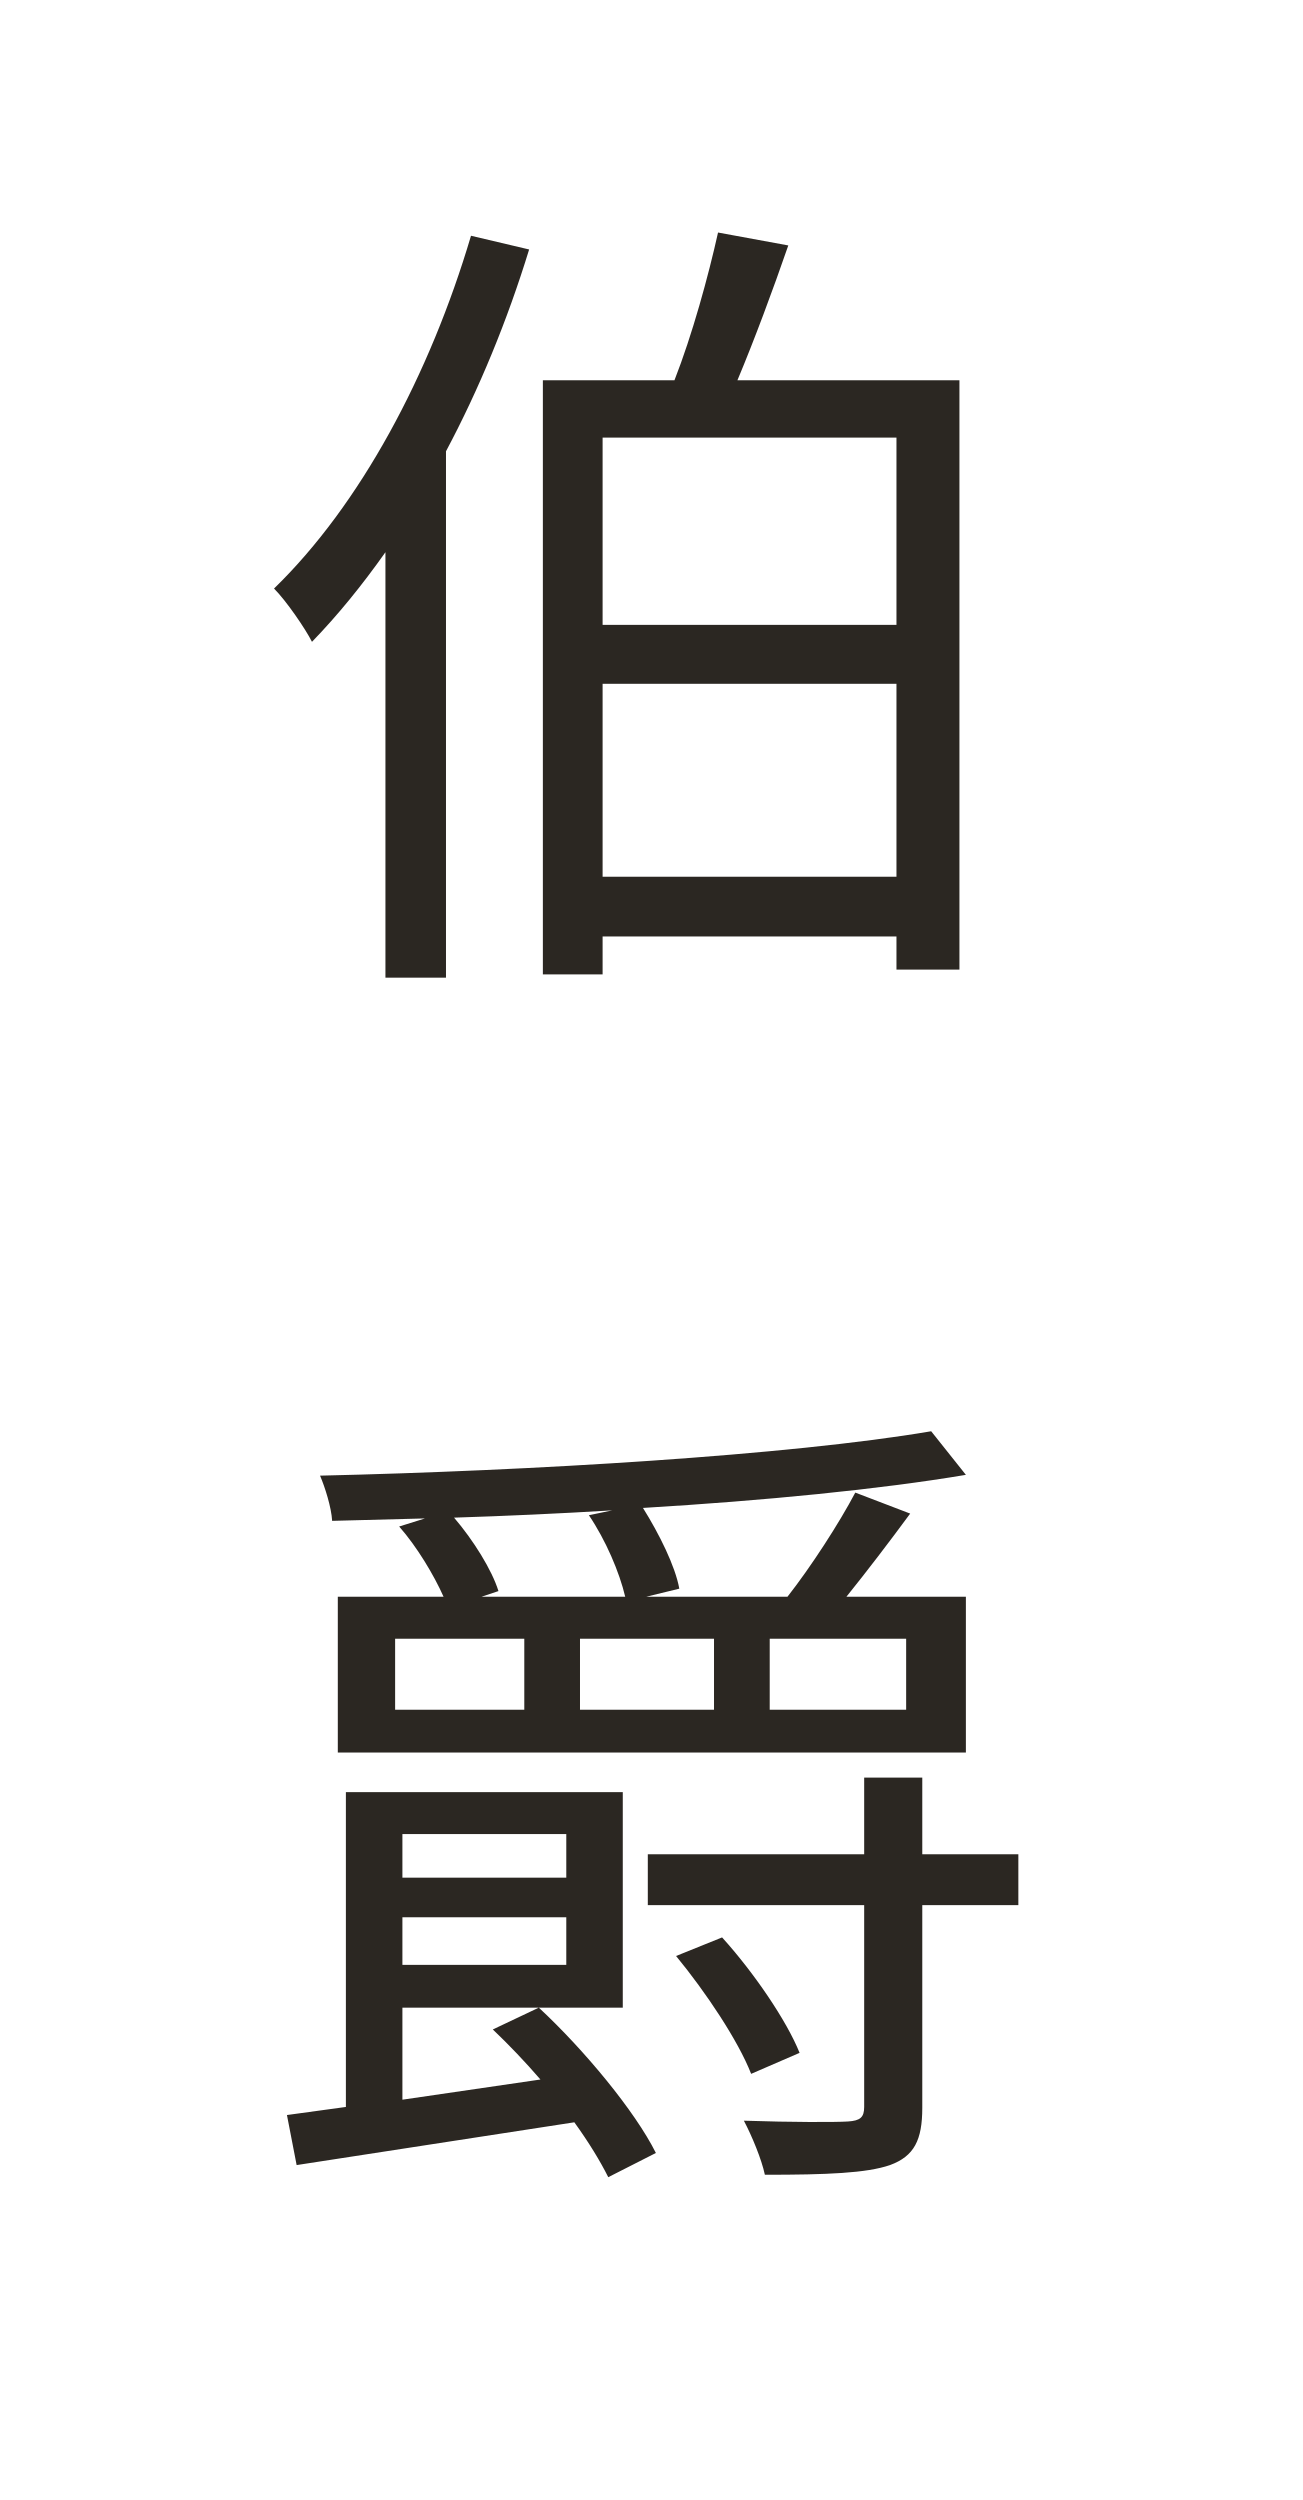
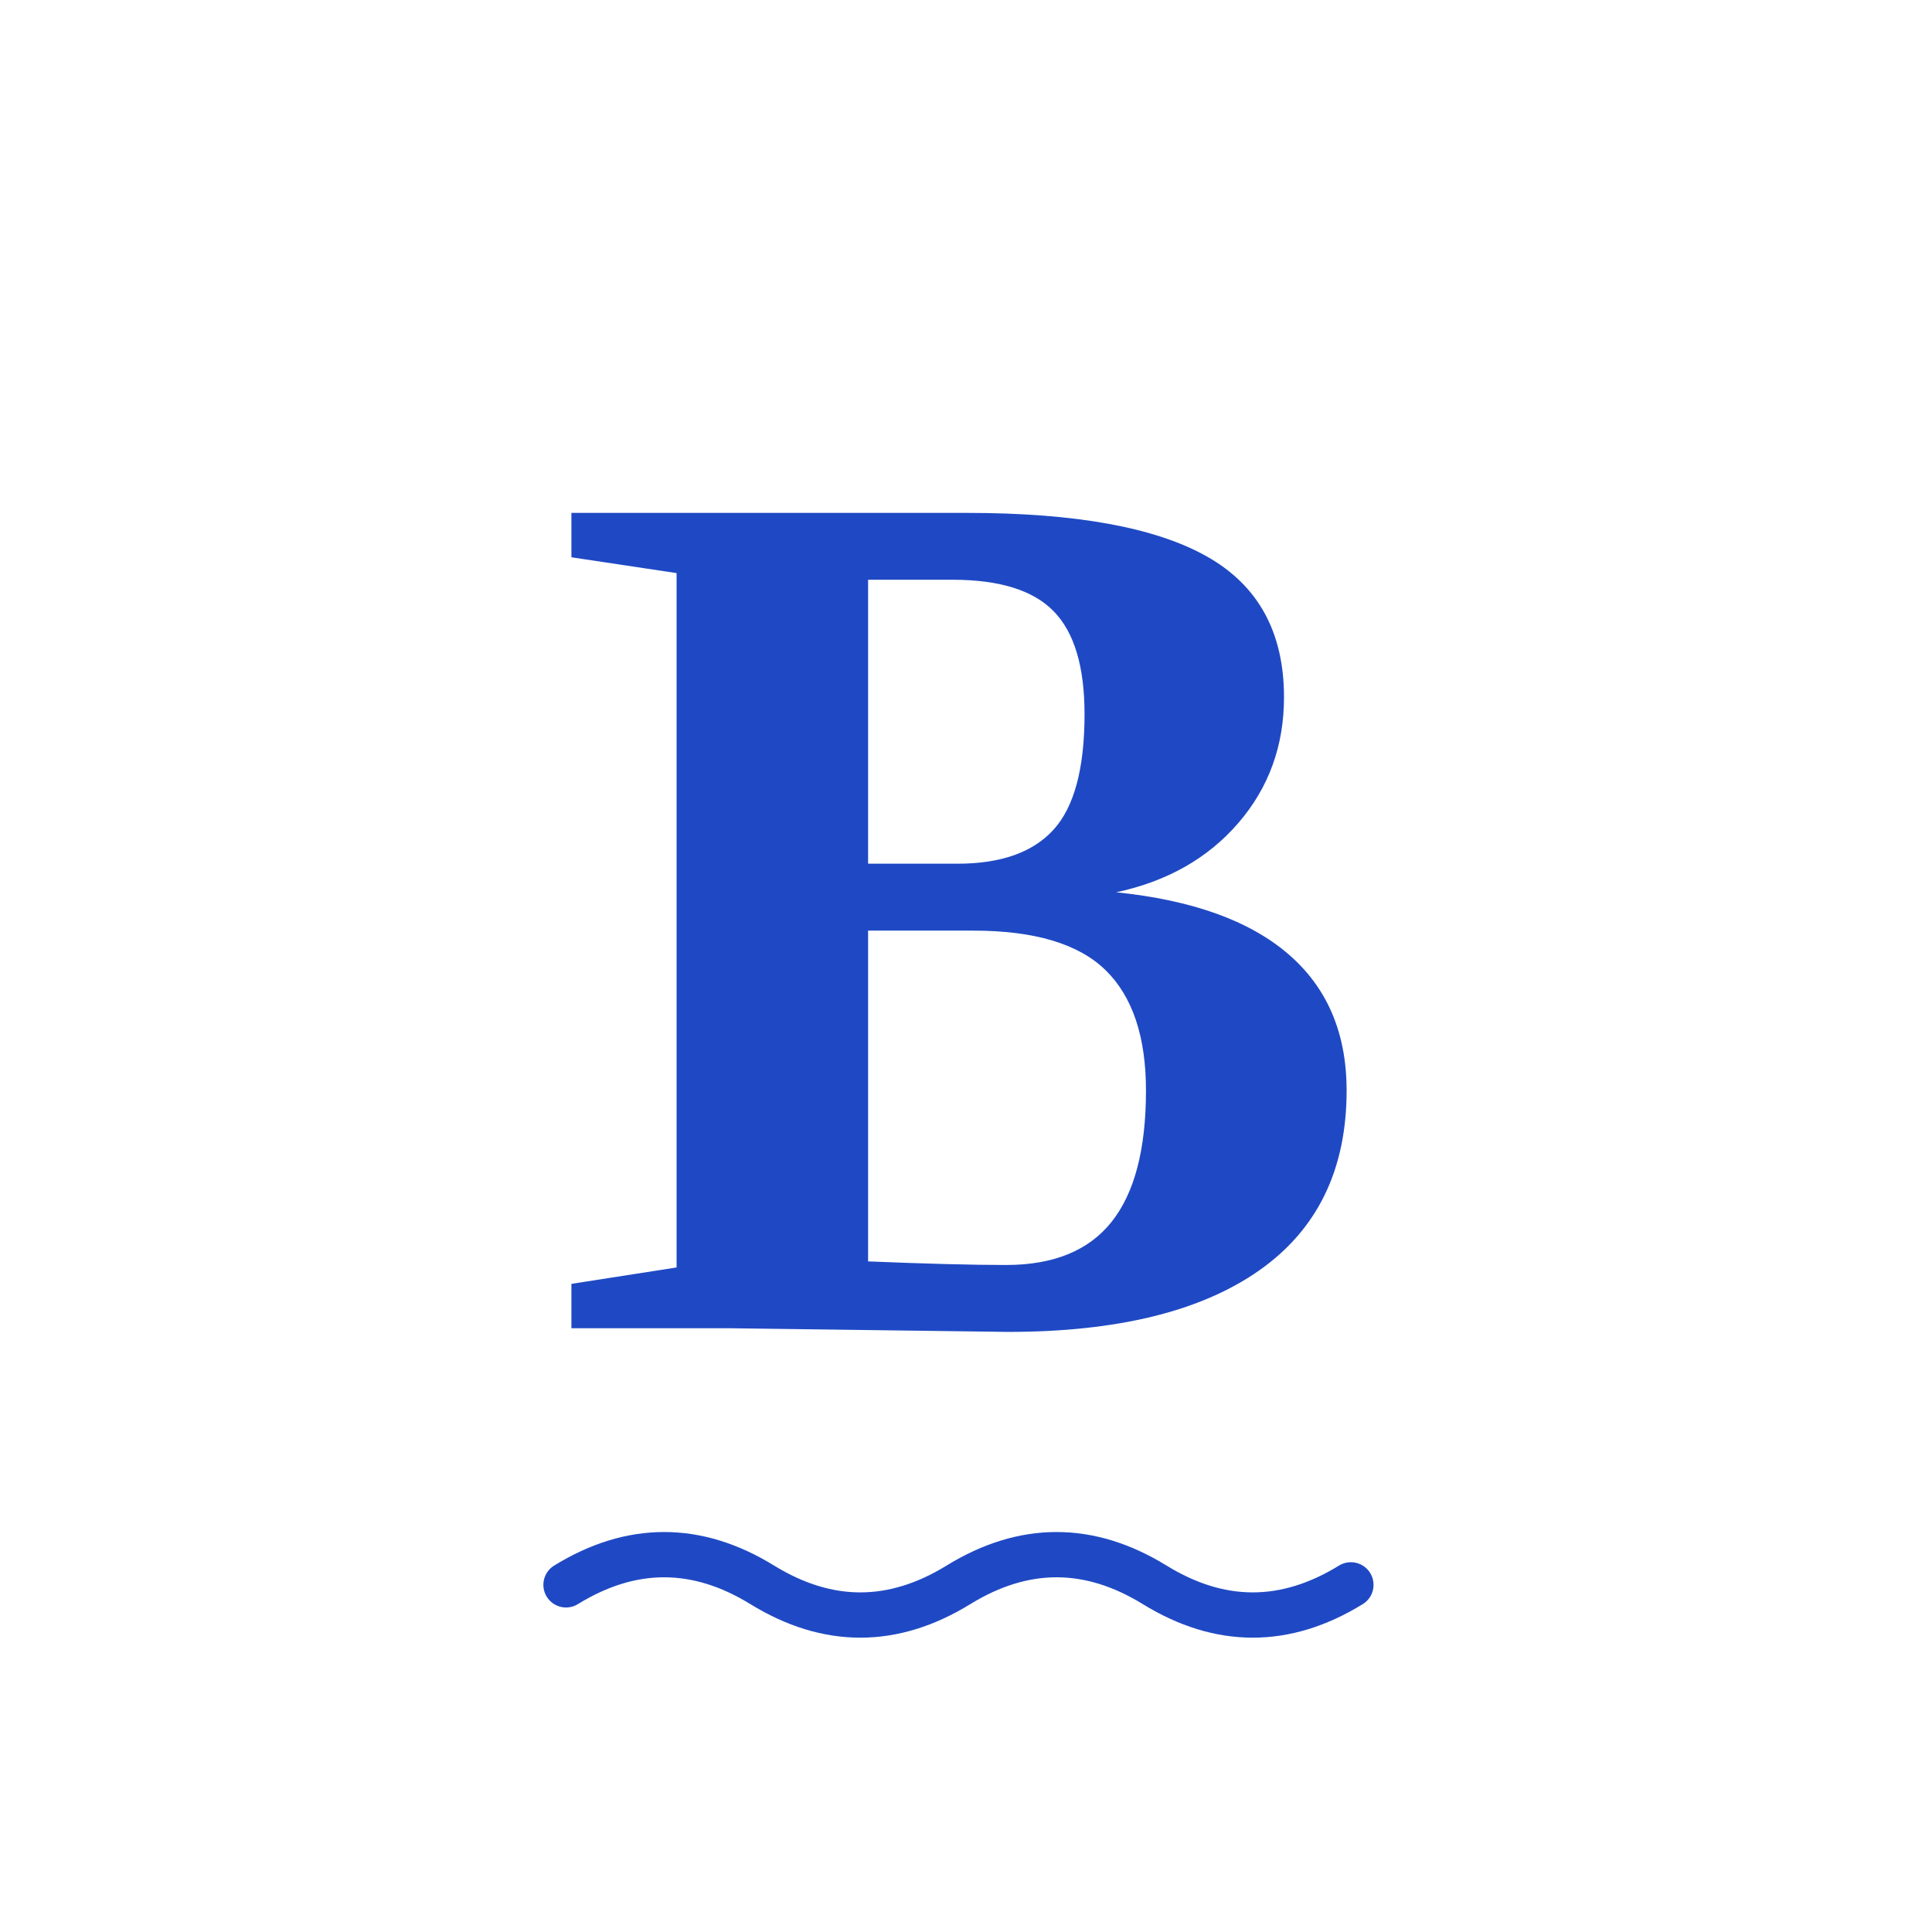
- <svg xmlns="http://www.w3.org/2000/svg" viewBox="0 0 1000 1920" role="img" aria-labelledby="title">
-   <g fill="#2B2722" font-family="'Noto Serif SC','Songti SC','Source Han Serif SC','SimSun',serif" font-size="620" text-anchor="middle">
-     <text x="500" y="700">伯</text>
-     <text x="500" y="1620">爵</text>
-   </g>
+ <svg xmlns="http://www.w3.org/2000/svg" viewBox="0 0 512 512">
+   <text x="256" y="352" font-family="Georgia, 'Times New Roman', 'Noto Serif SC', serif" font-size="330" font-weight="700" text-anchor="middle" fill="#1F49C4">B</text>
+   <path d="M150 420 q26 -16 52 0 q26 16 52 0 q26 -16 52 0 q26 16 52 0" fill="none" stroke="#1F49C4" stroke-width="12" stroke-linecap="round" />
</svg>
